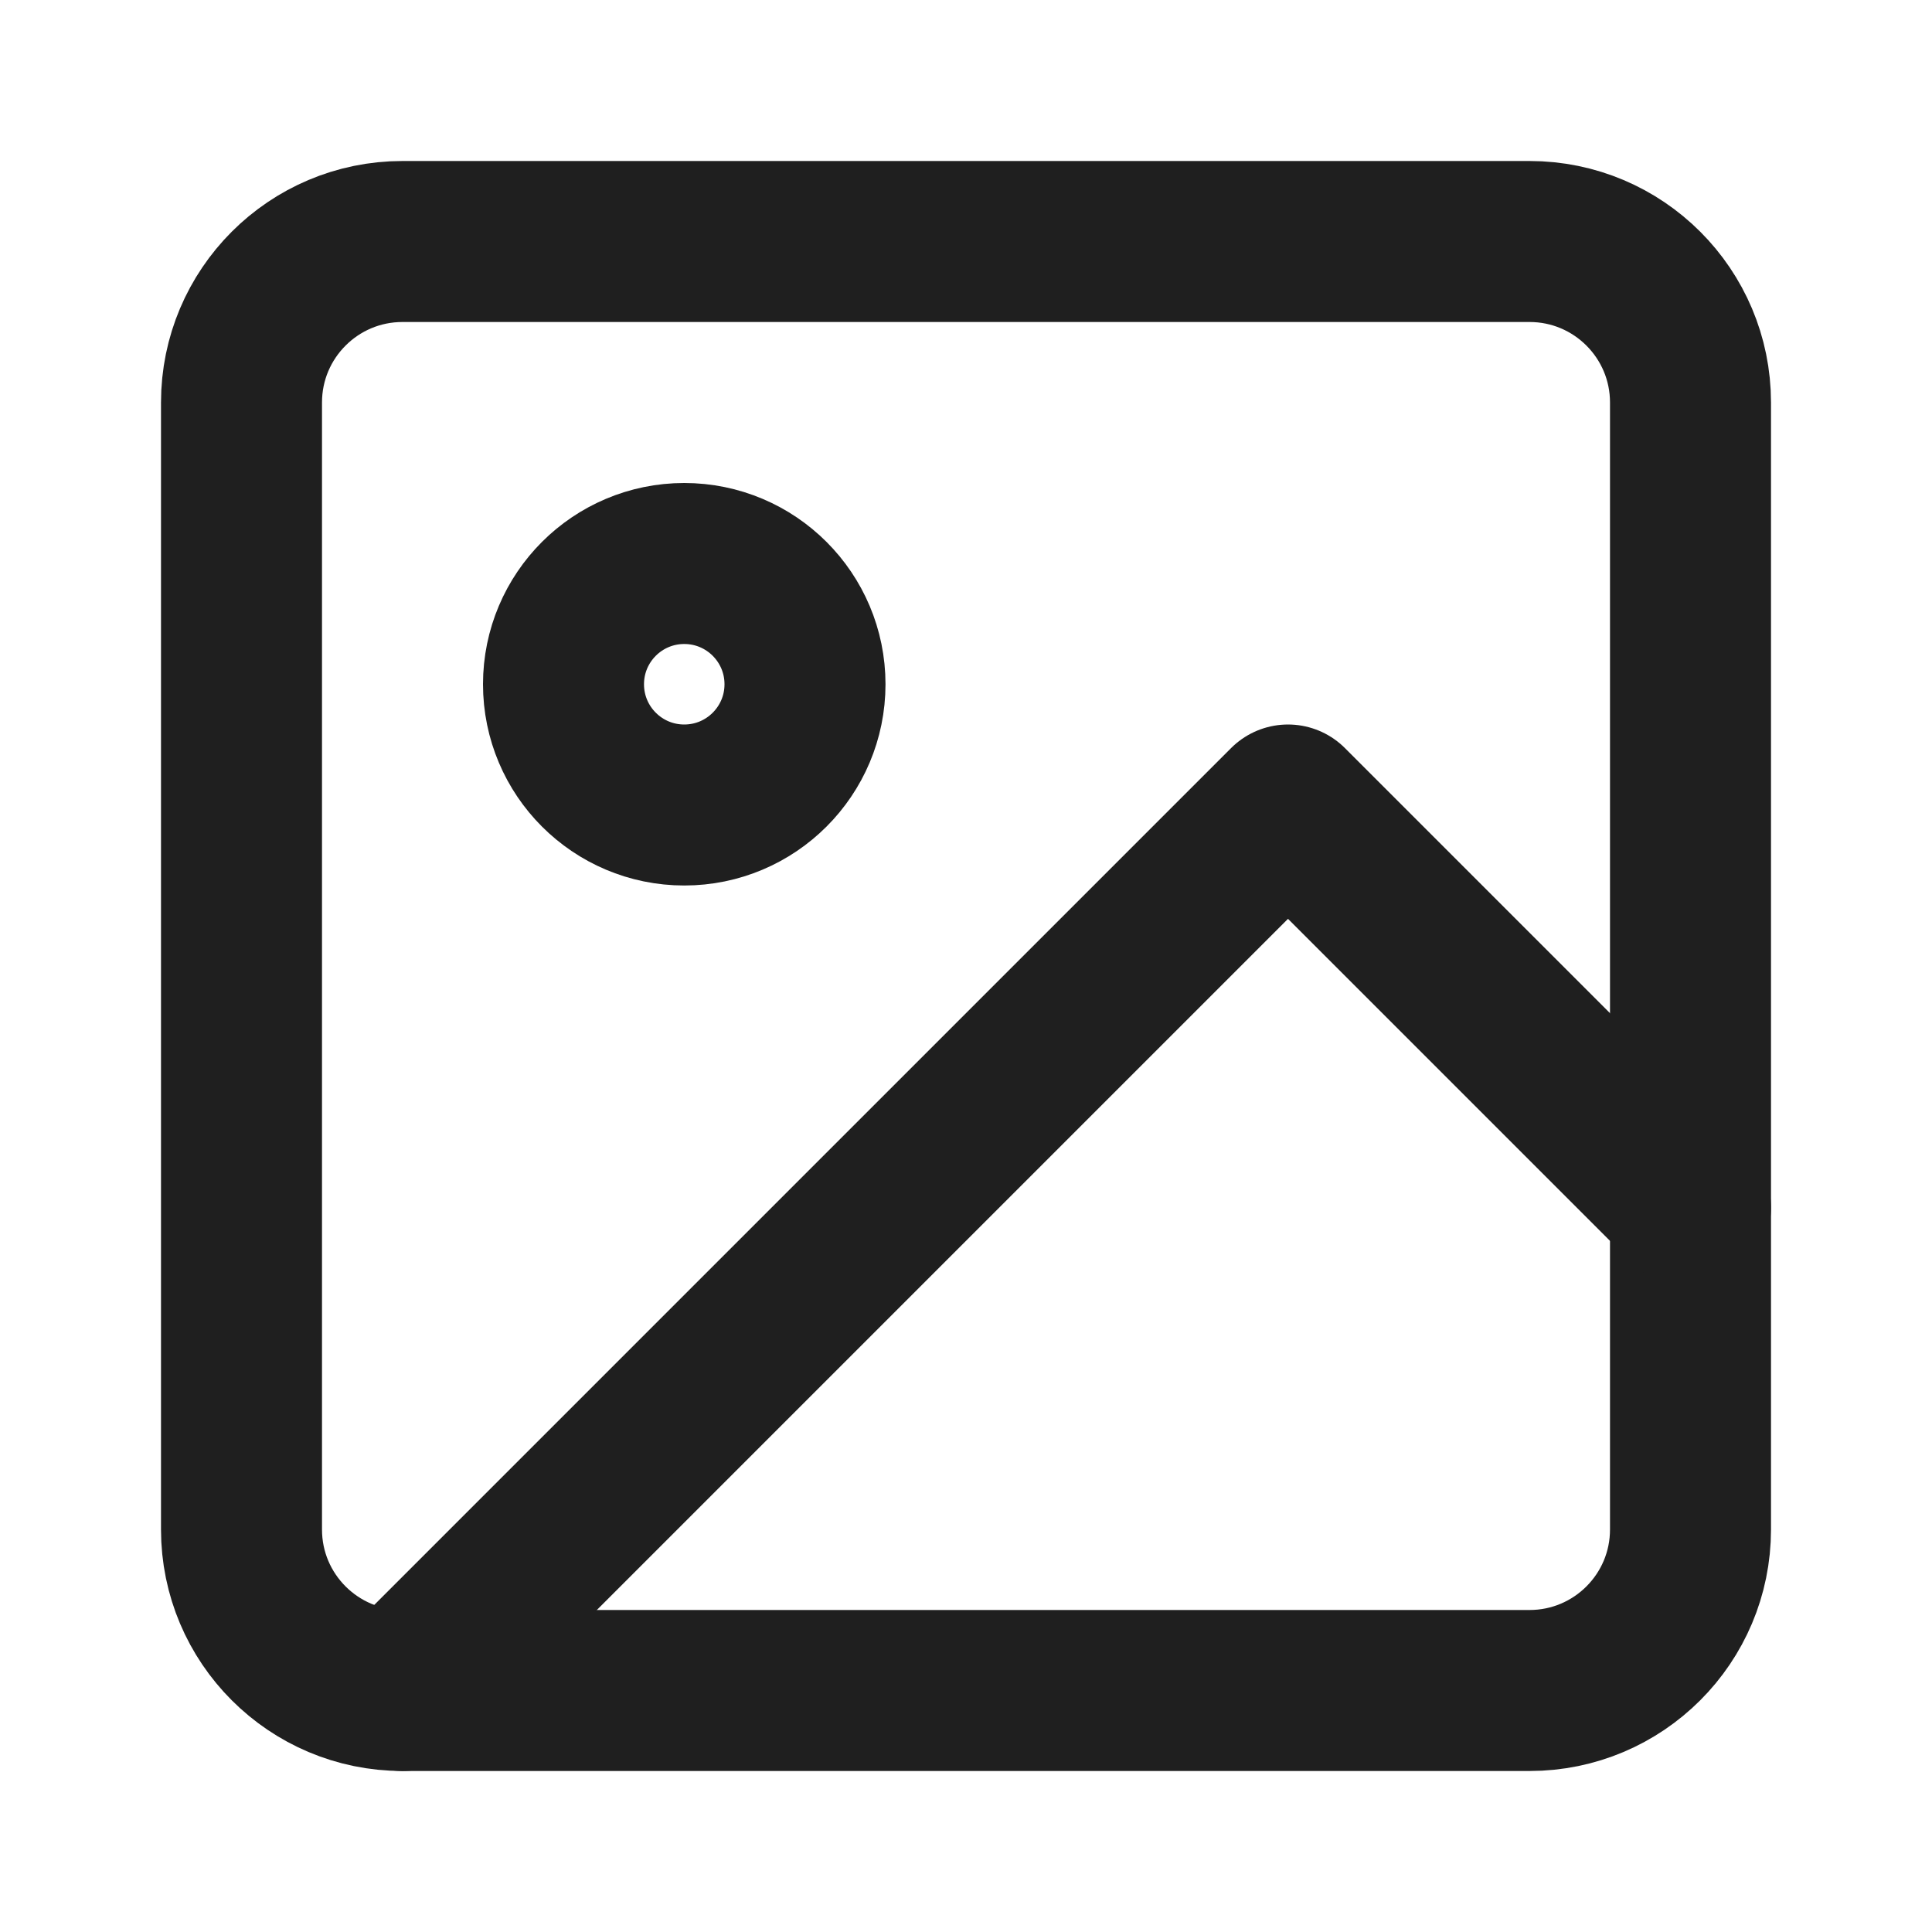
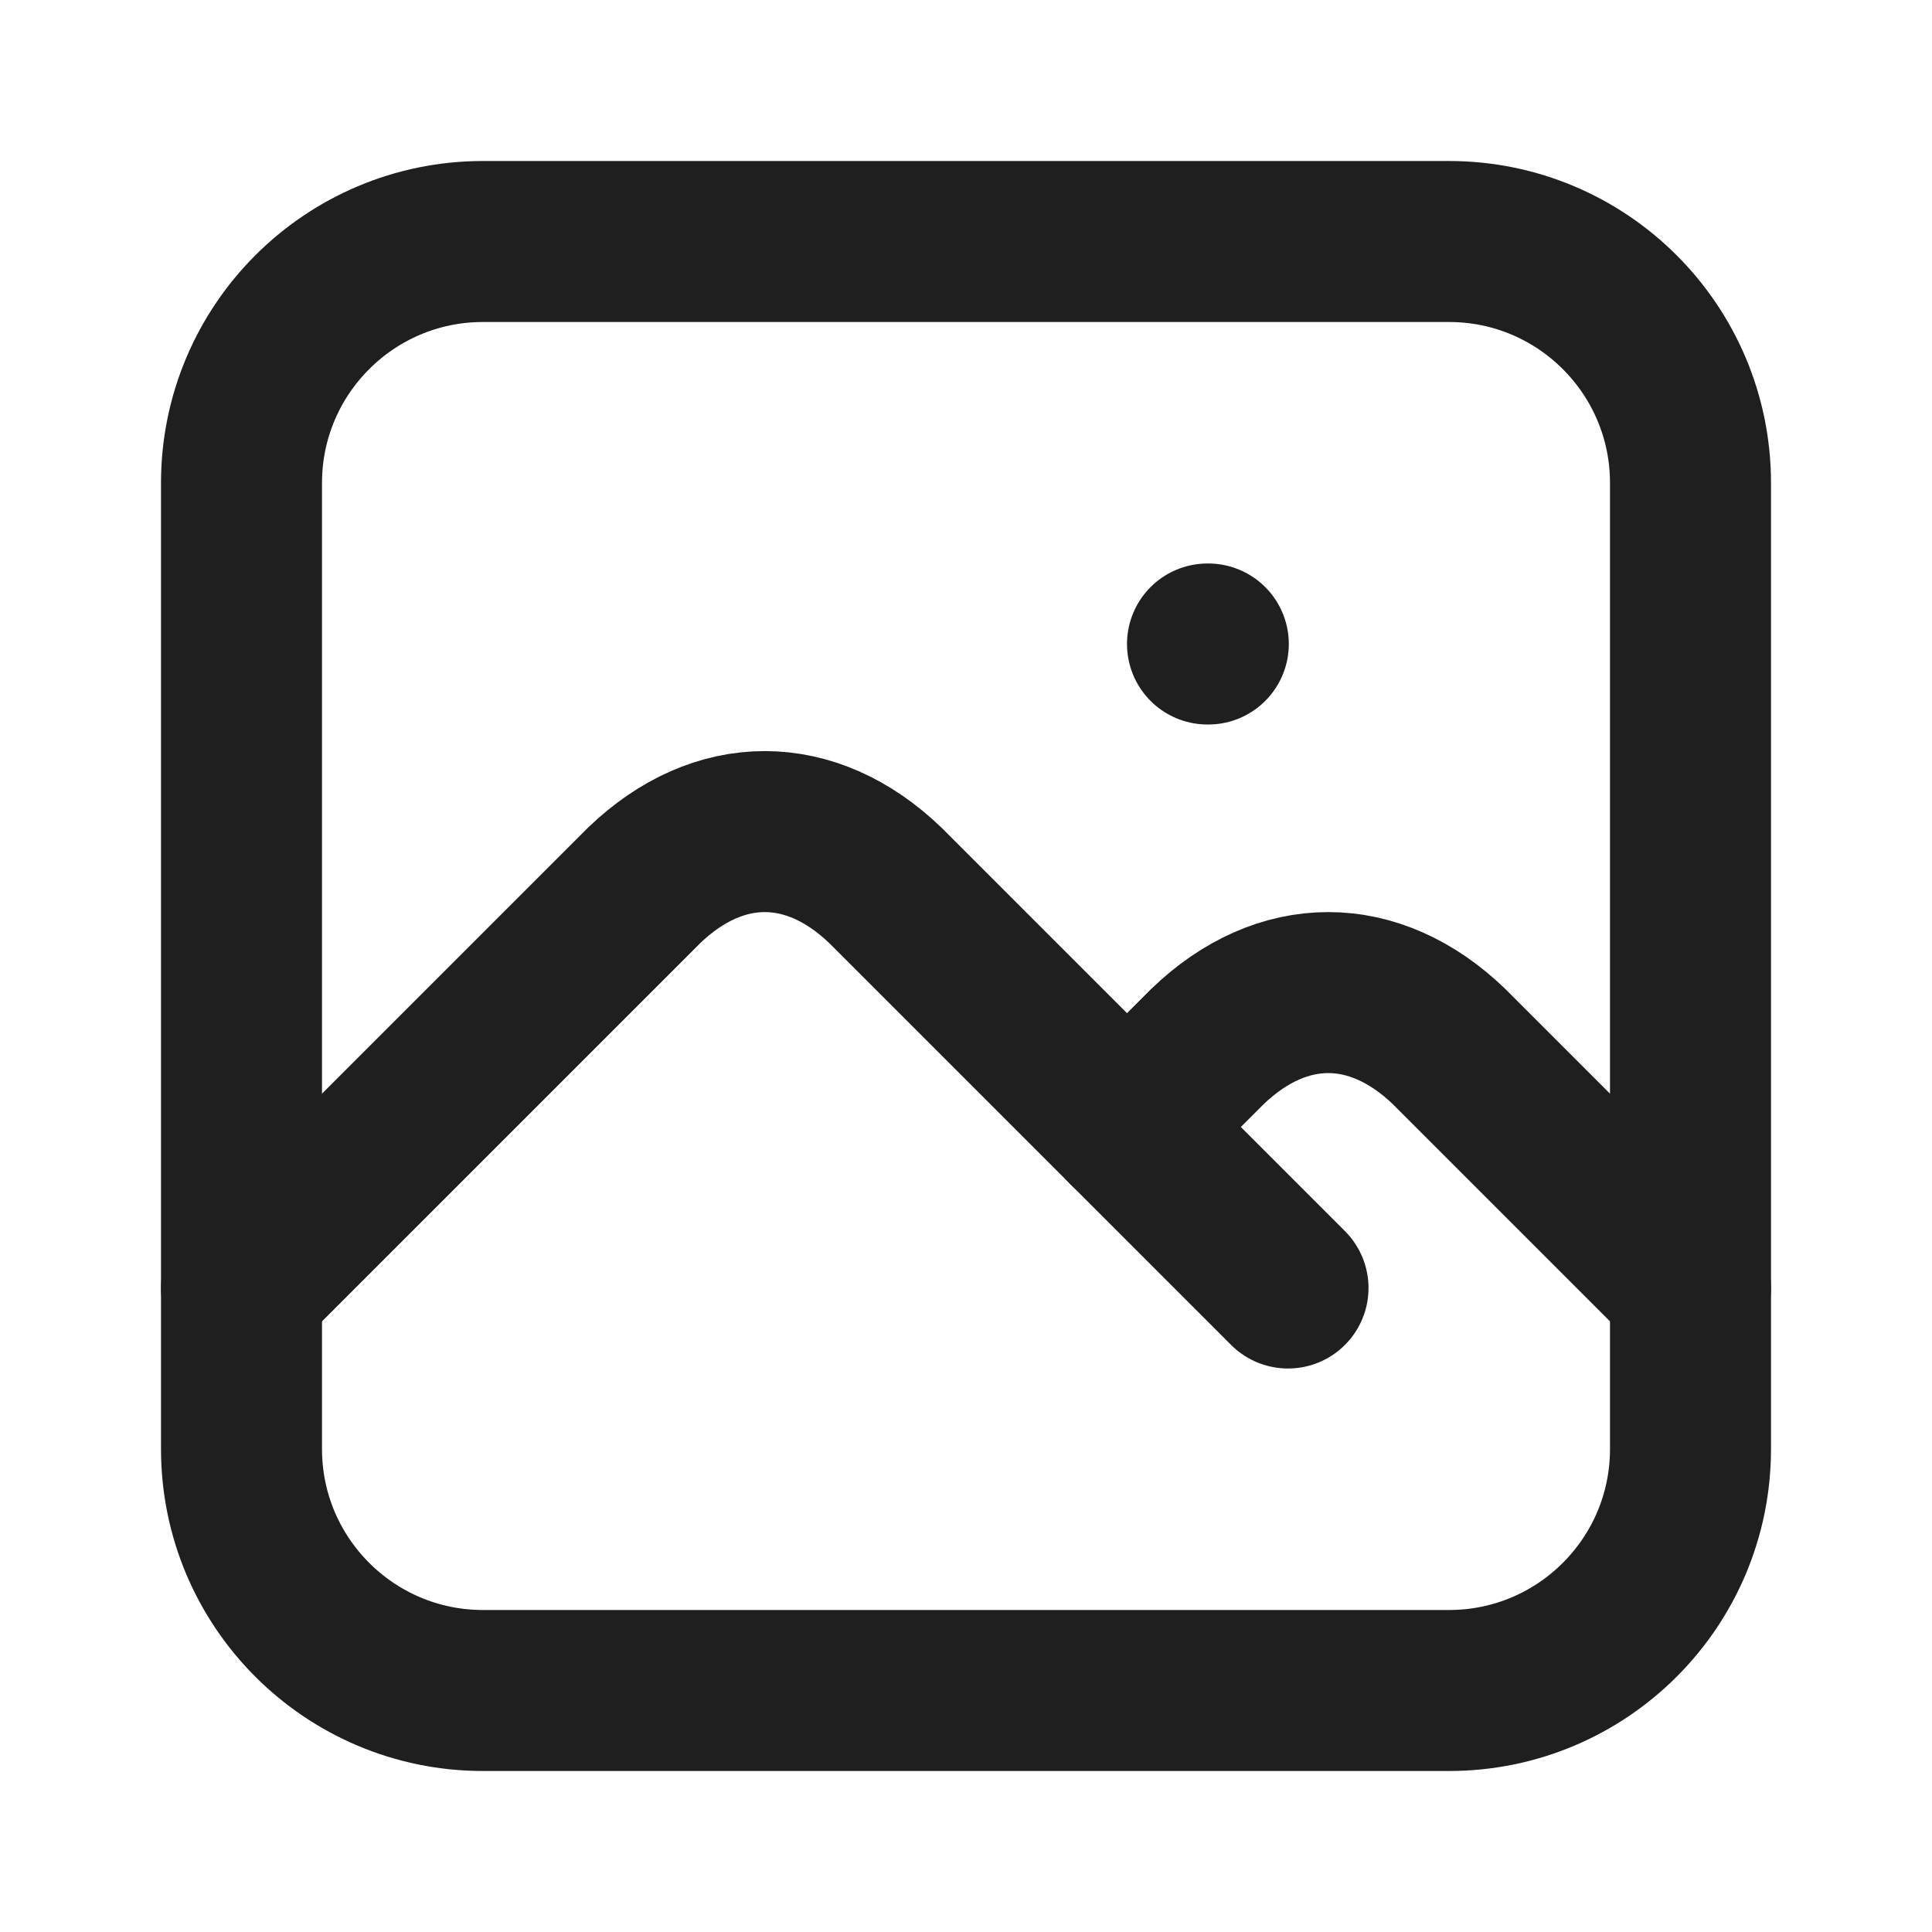
- <svg xmlns="http://www.w3.org/2000/svg" viewBox="0 0 24 24" fill="none" stroke="#1F1F1F" stroke-width="2" stroke-linecap="round" stroke-linejoin="round">
-   <rect x="3" y="3" width="18" height="18" rx="2" ry="2" />
-   <circle cx="8.5" cy="8.5" r="1.5" />
-   <polyline points="21 15 16 10 5 21" />
+ <svg xmlns="http://www.w3.org/2000/svg" width="24" height="24" viewBox="0 0 24 24" fill="none" stroke="#1F1F1F" stroke-width="2" stroke-linecap="round" stroke-linejoin="round">
+   <path stroke="none" d="M0 0h24v24H0z" fill="none" />
+   <path d="M15 8h.01" />
+   <path d="M3 6a3 3 0 0 1 3 -3h12a3 3 0 0 1 3 3v12a3 3 0 0 1 -3 3h-12a3 3 0 0 1 -3 -3v-12z" />
+   <path d="M3 16l5 -5c.928 -.893 2.072 -.893 3 0l5 5" />
+   <path d="M14 14l1 -1c.928 -.893 2.072 -.893 3 0l3 3" />
</svg>
